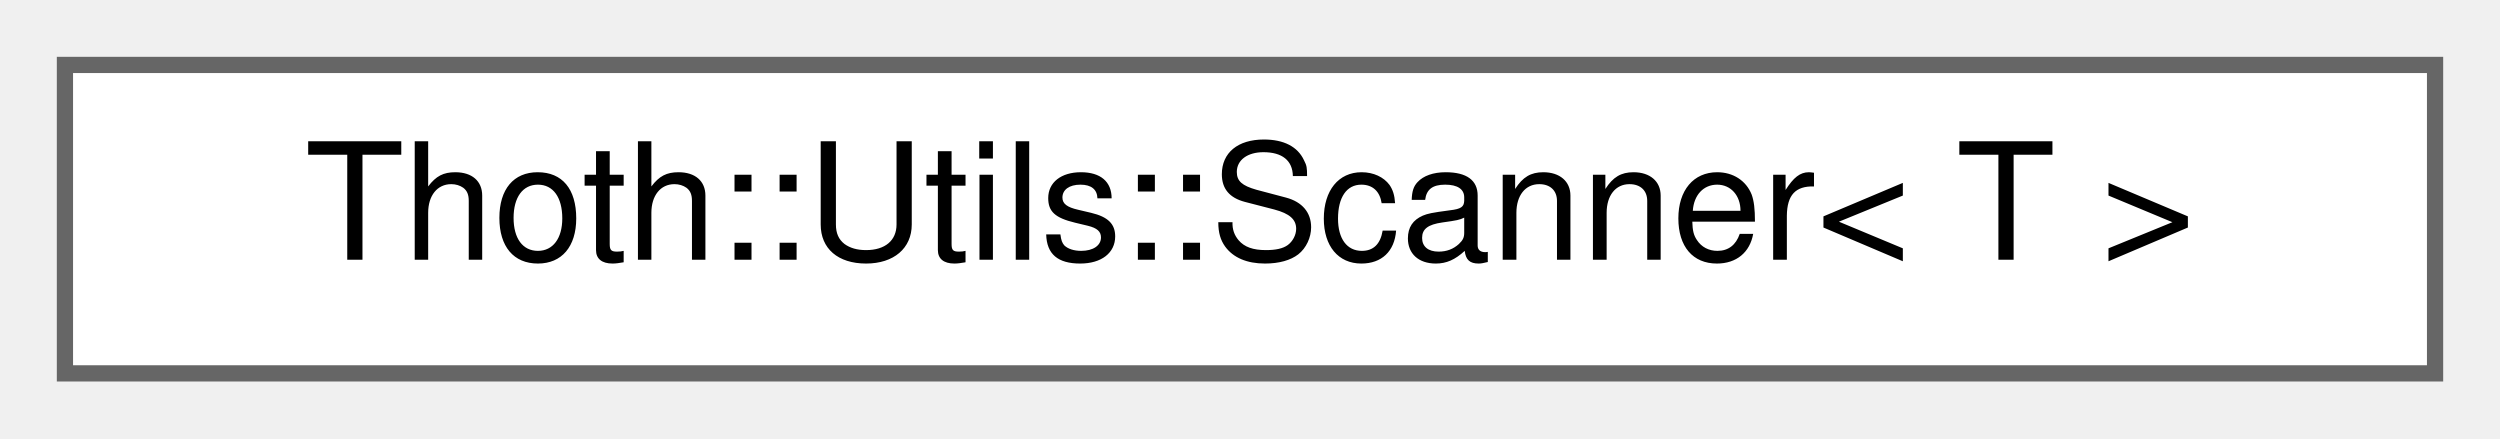
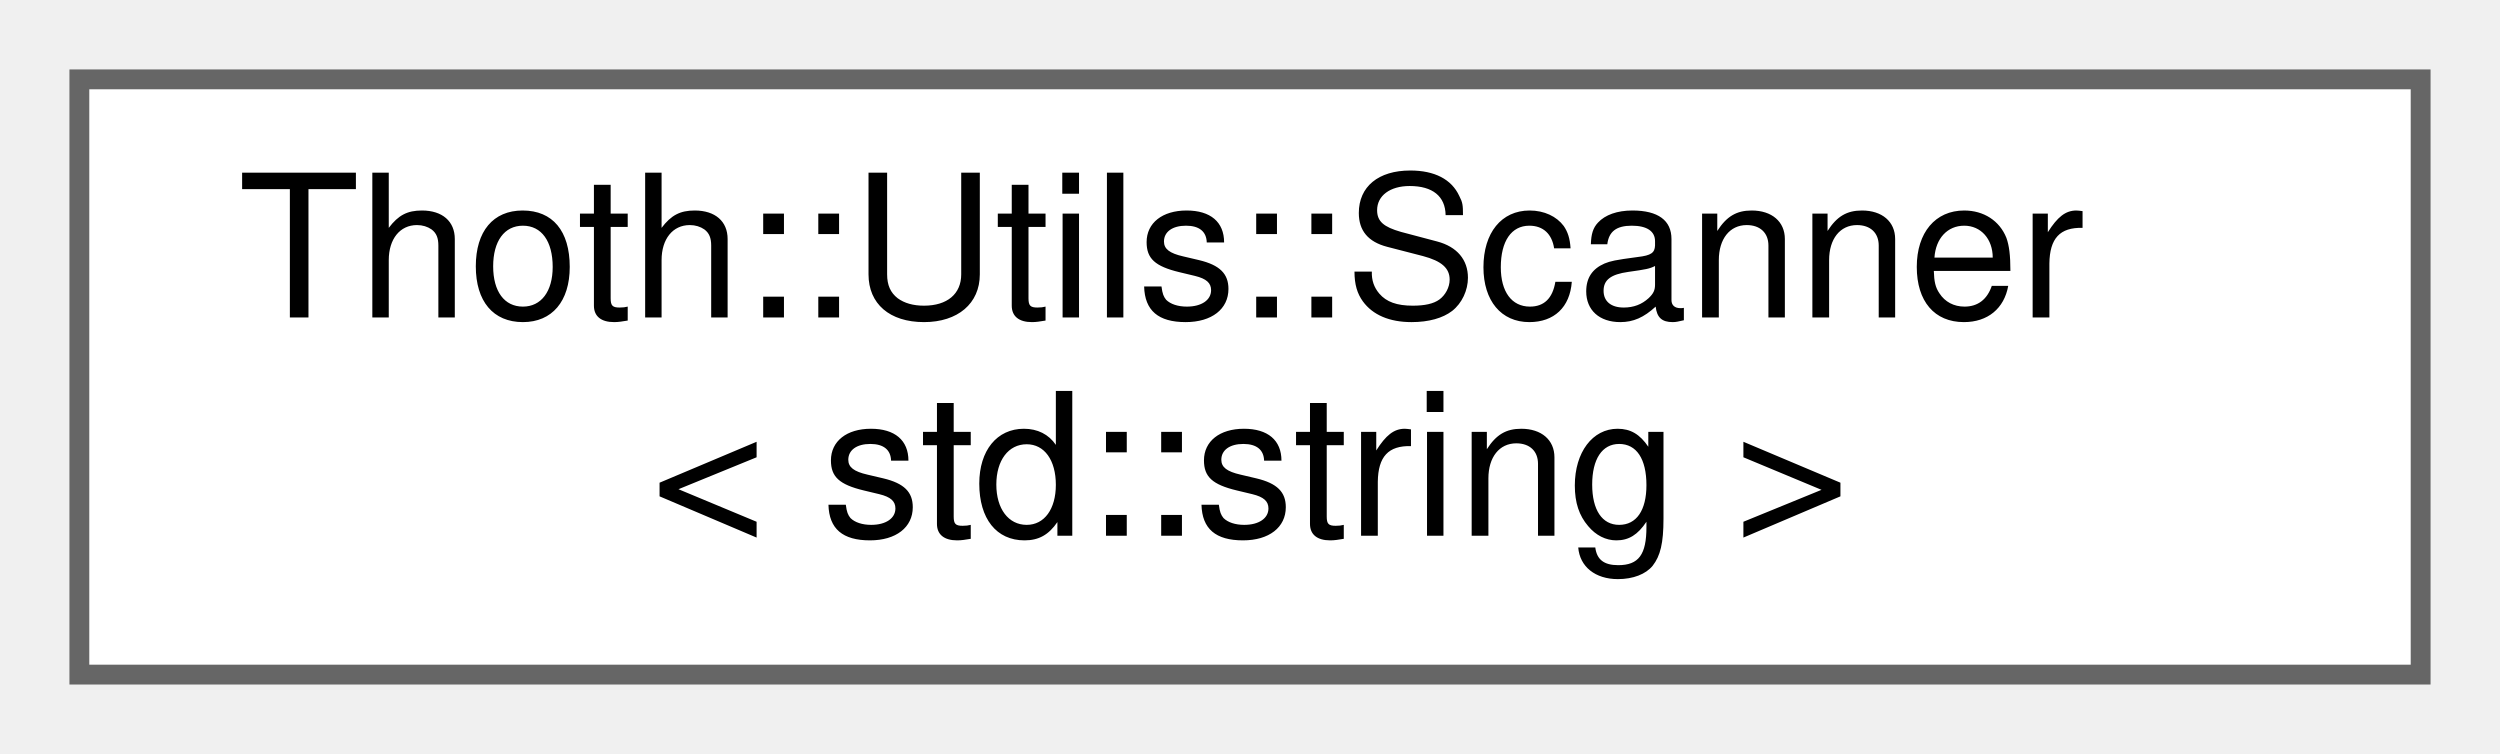
- <svg xmlns="http://www.w3.org/2000/svg" xmlns:xlink="http://www.w3.org/1999/xlink" width="154pt" height="27pt" viewBox="0.00 0.00 154.00 27.00">
-   <g id="graph0" class="graph" transform="scale(1 1) rotate(0) translate(4 23)">
+ <svg xmlns="http://www.w3.org/2000/svg" xmlns:xlink="http://www.w3.org/1999/xlink" width="126pt" height="38pt" viewBox="0.00 0.00 126.00 38.00">
+   <g id="graph0" class="graph" transform="scale(1 1) rotate(0) translate(4 34)">
    <g id="Node000000" class="node">
      <g id="a_Node000000">
-         <a xlink:href="struct_thoth_1_1_utils_1_1_scanner.html" target="_top" xlink:title=" ">
-           <polygon fill="white" stroke="#666666" points="146,-19 0,-19 0,0 146,0 146,-19" />
-           <text text-anchor="middle" x="73" y="-7" font-family="Helvetica,sans-Serif" font-size="10.00">Thoth::Utils::Scanner&lt; T &gt;</text>
+         <a xlink:href="struct_thoth_1_1_utils_1_1_scanner_3_01std_1_1string_01_4.html" target="_top" xlink:title=" ">
+           <polygon fill="white" stroke="#666666" points="118,-30 0,-30 0,0 118,0 118,-30" />
+           <text text-anchor="start" x="8" y="-18" font-family="Helvetica,sans-Serif" font-size="10.00">Thoth::Utils::Scanner</text>
+           <text text-anchor="middle" x="59" y="-7" font-family="Helvetica,sans-Serif" font-size="10.00">&lt; std::string &gt;</text>
        </a>
      </g>
    </g>
  </g>
</svg>
